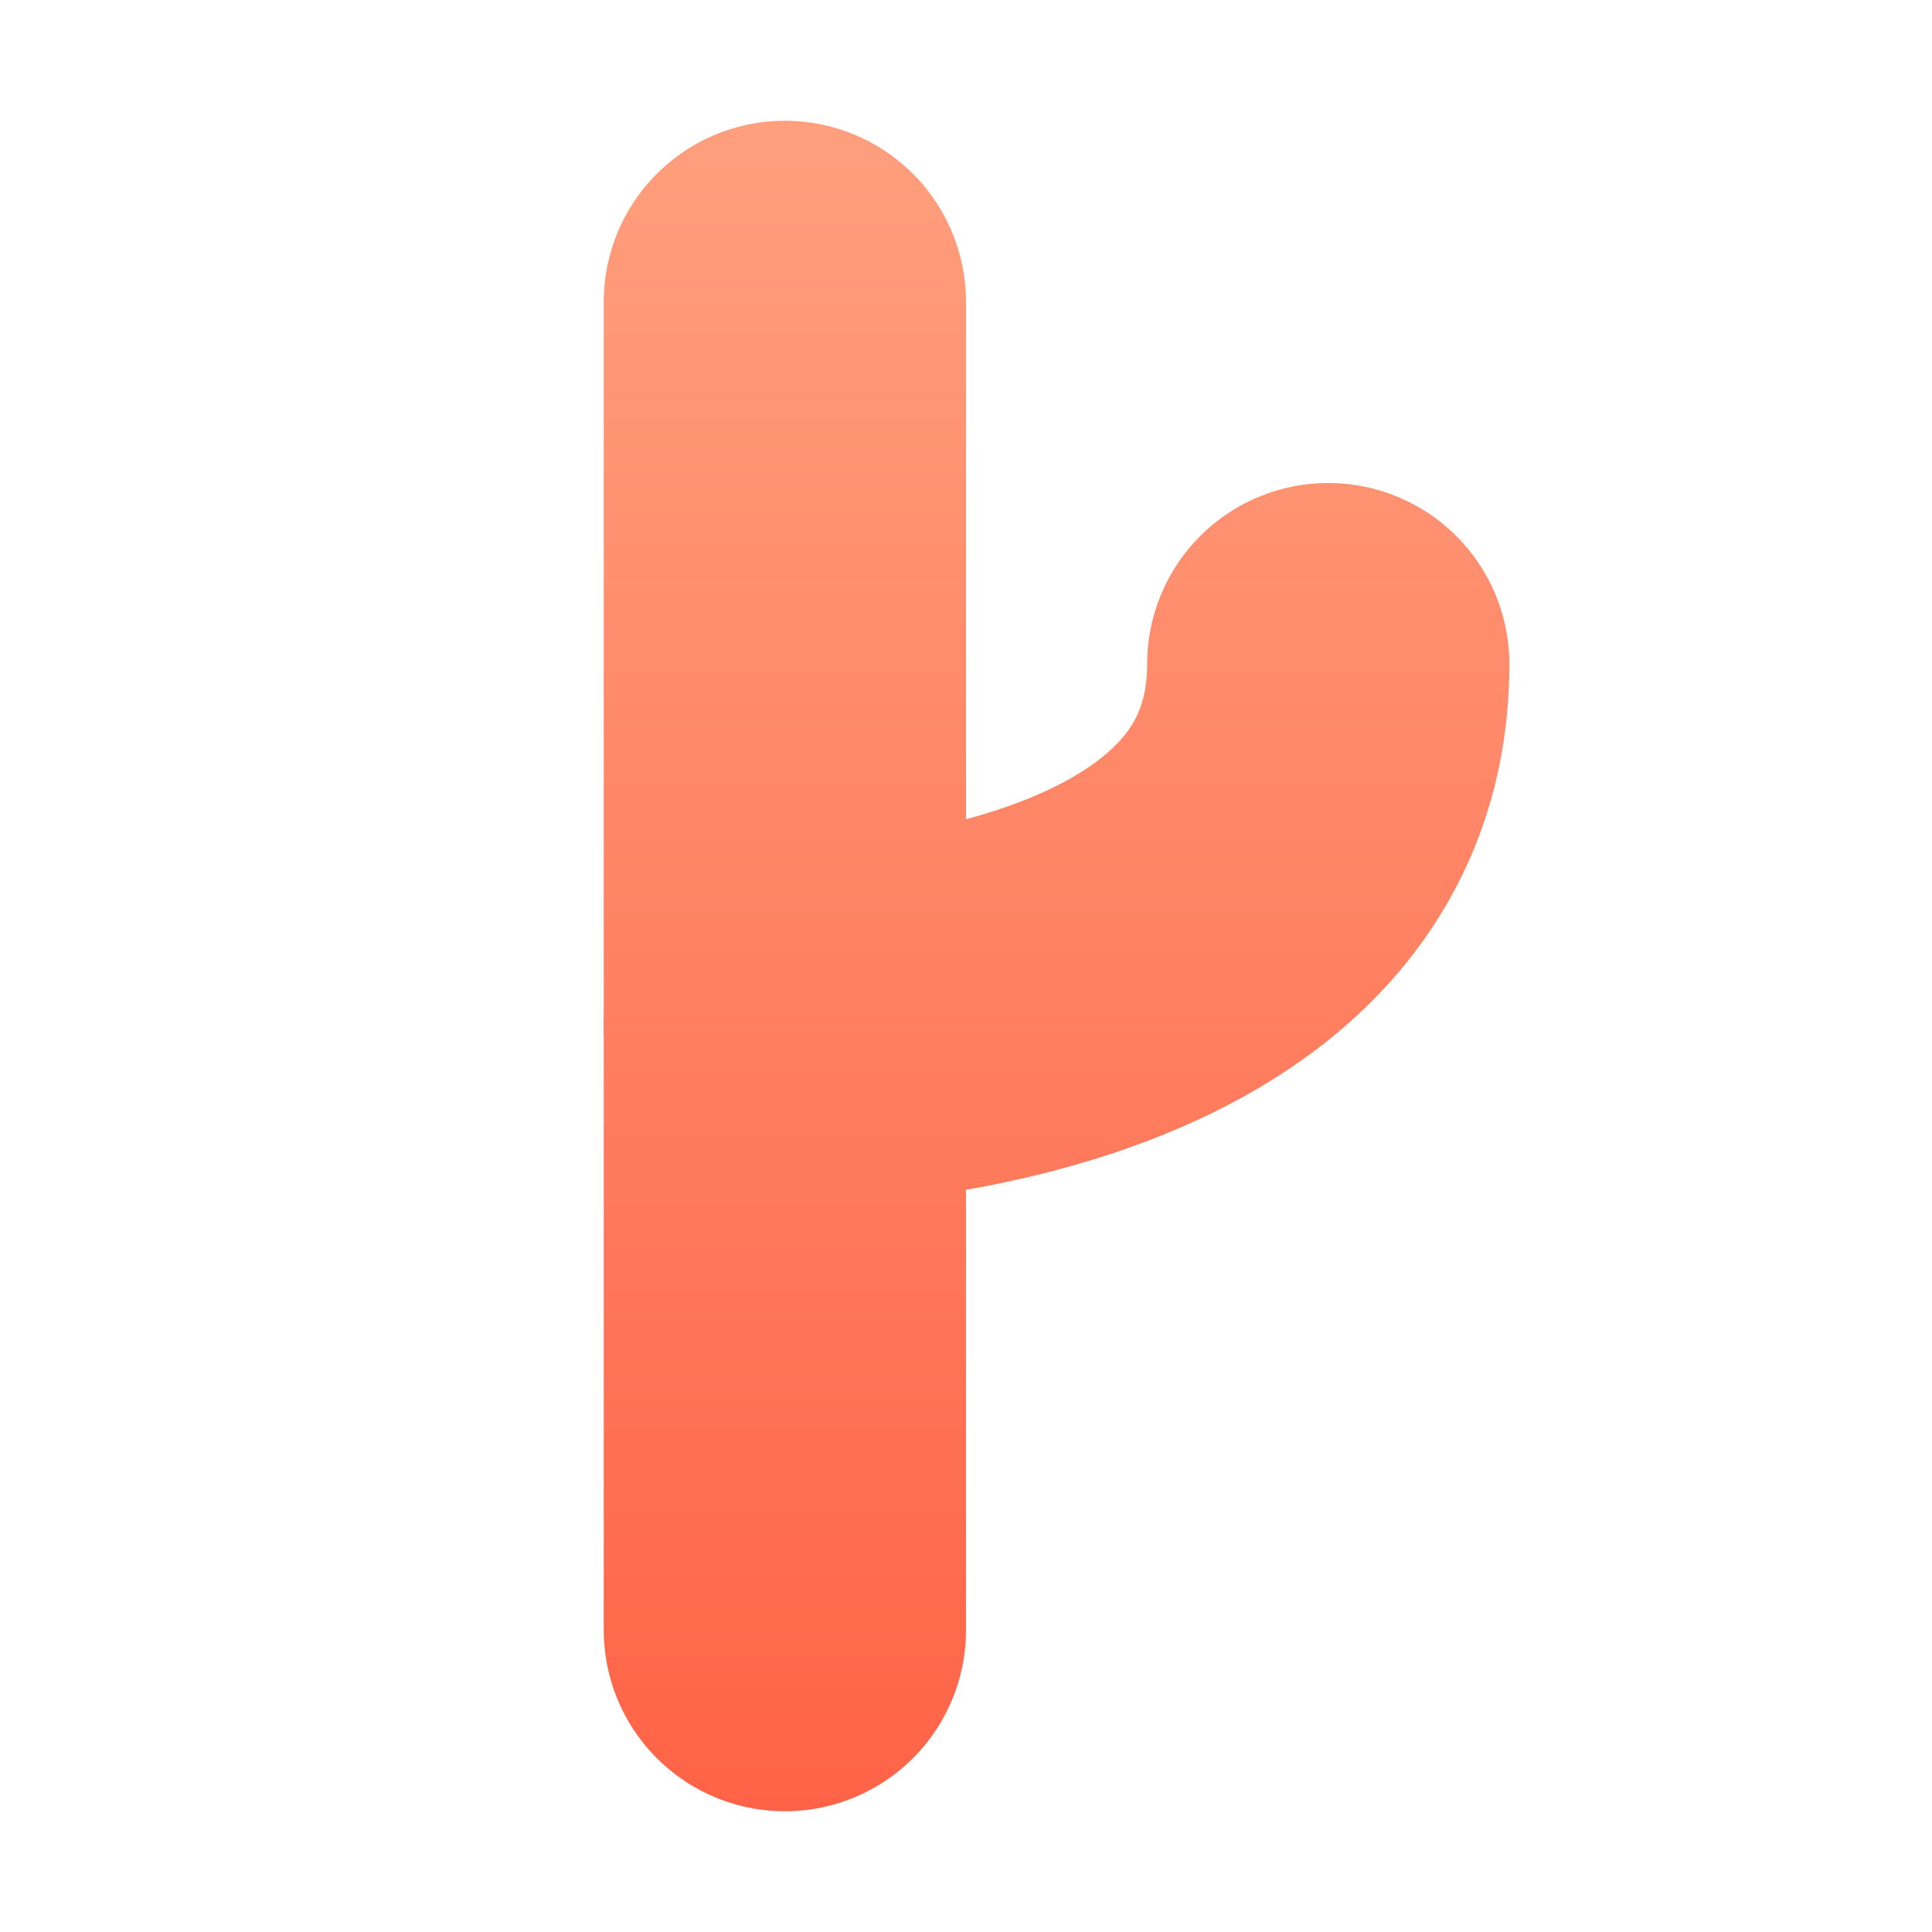
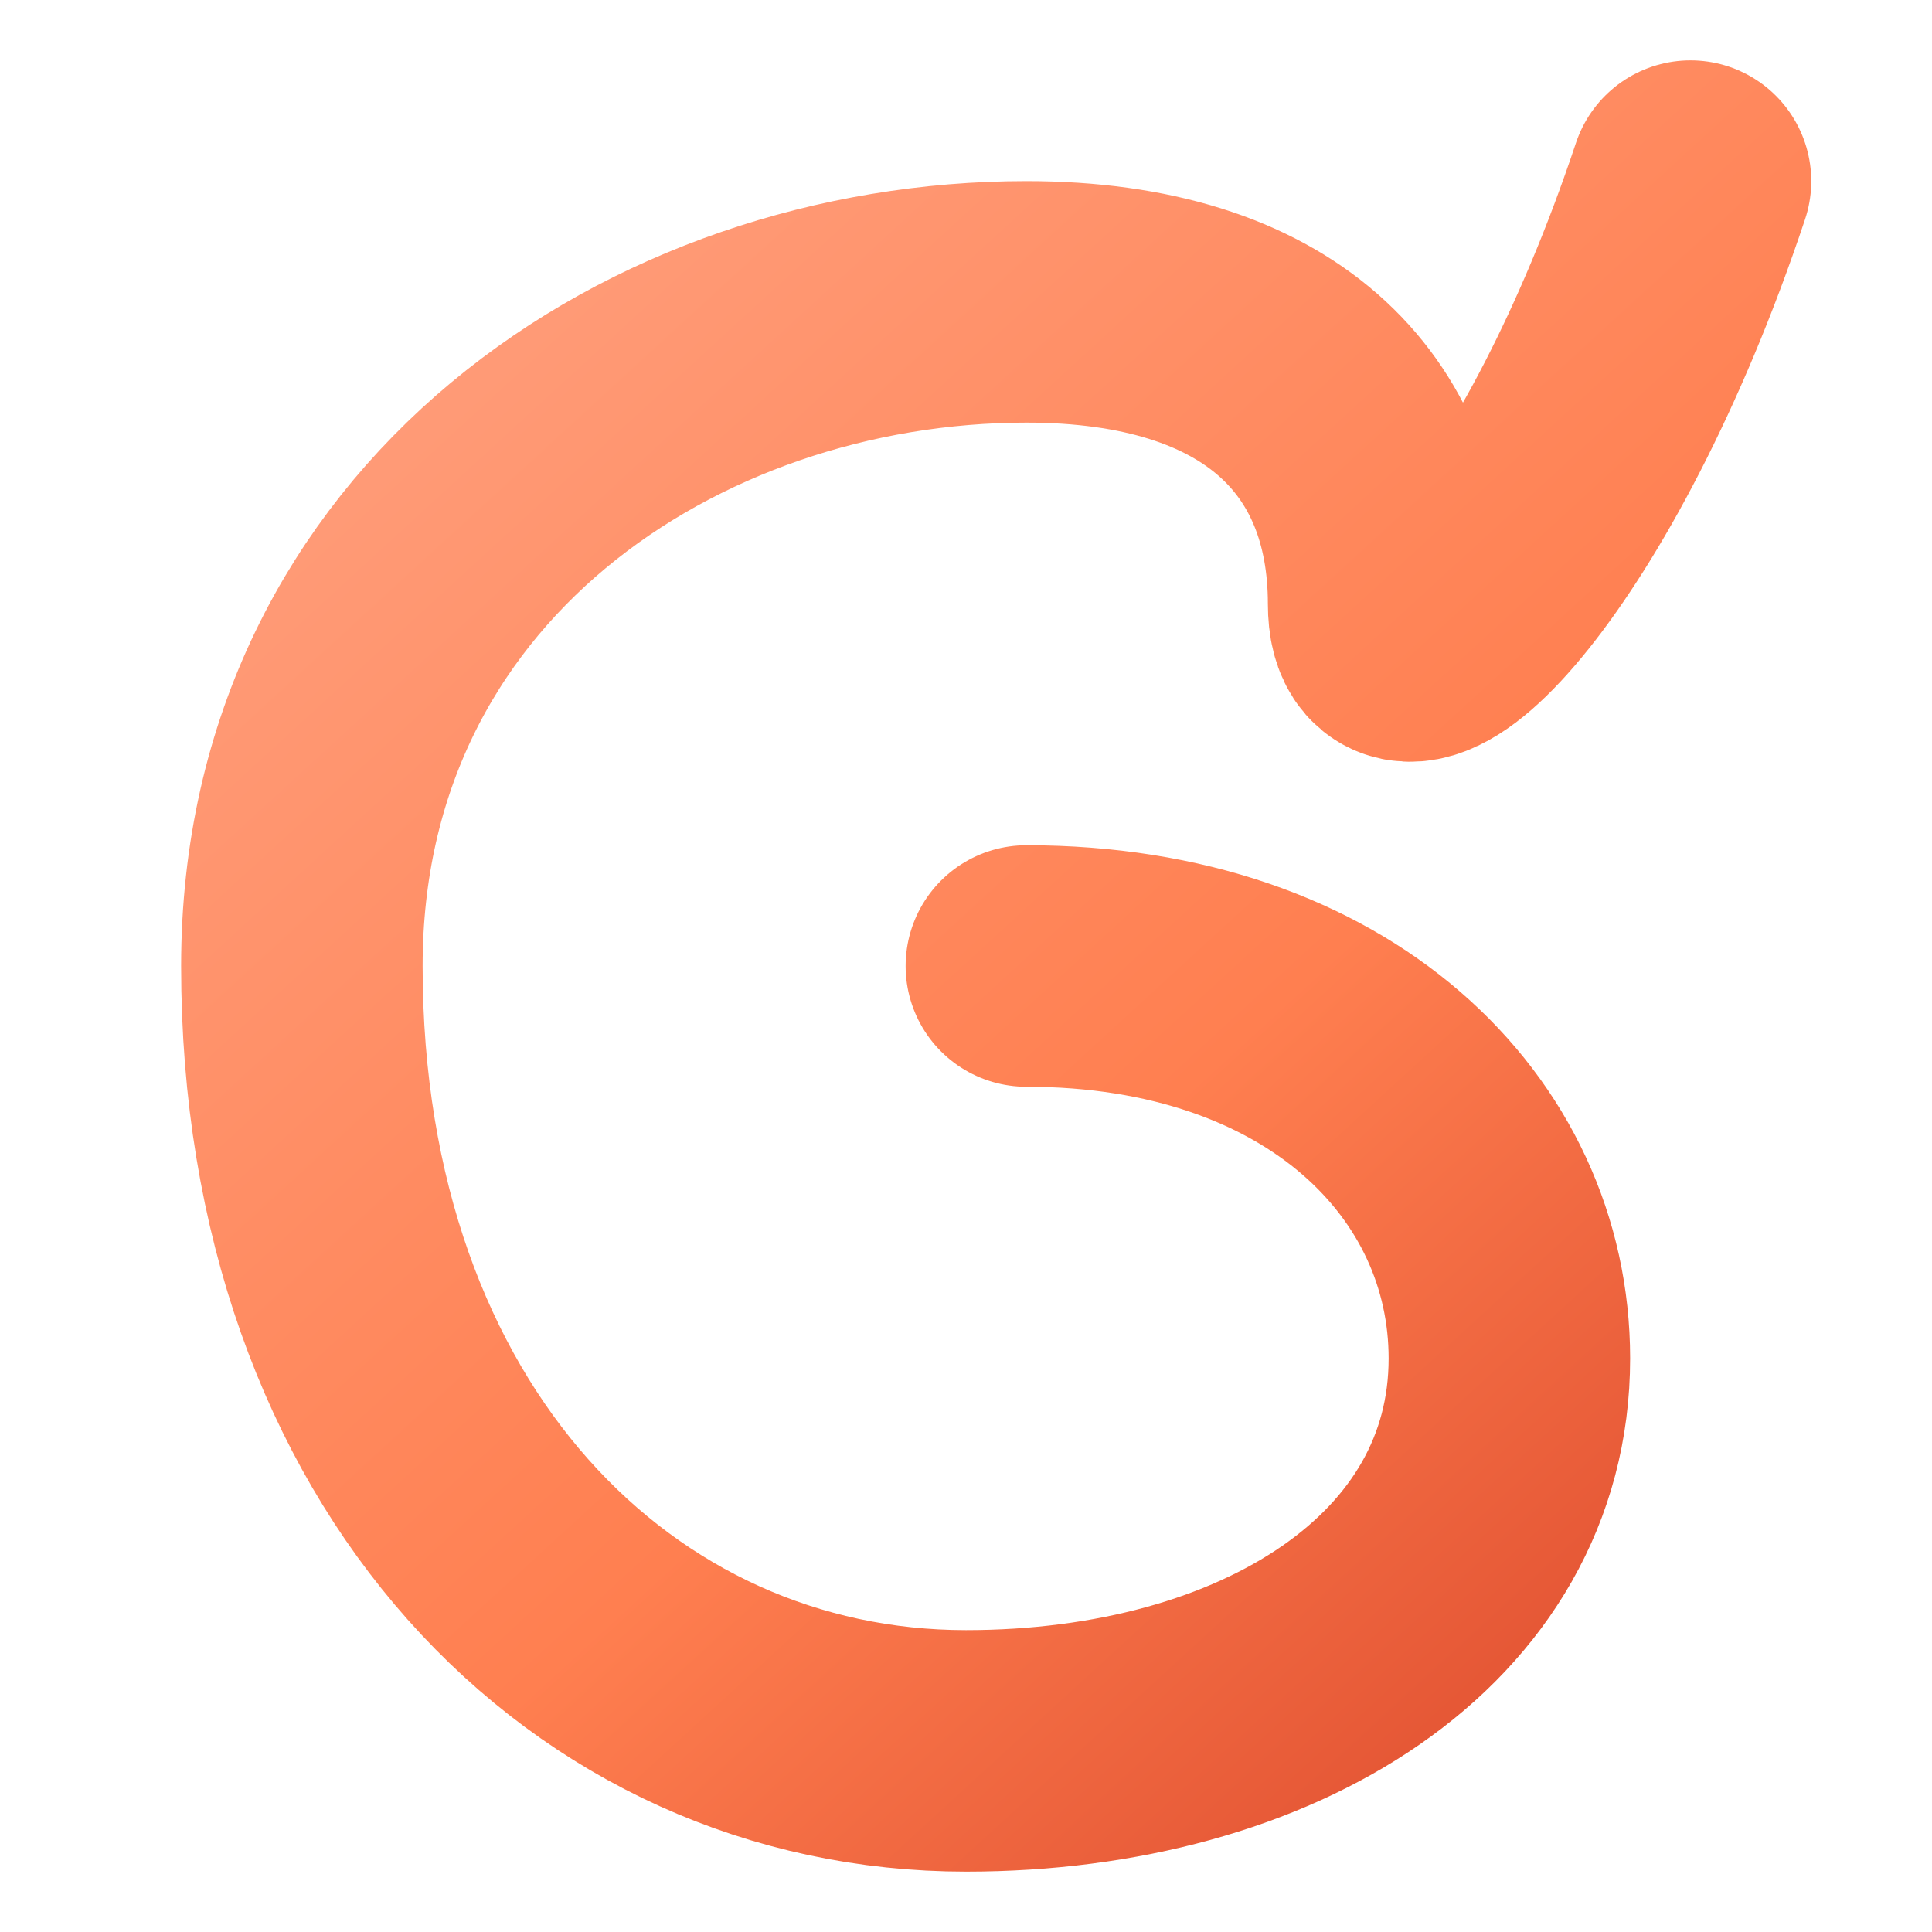
<svg xmlns="http://www.w3.org/2000/svg" width="32" height="32" viewBox="0 0 32 32" fill="none">
  <defs>
-     <linearGradient id="coral-smooth" x1="16" y1="2" x2="16" y2="30" gradientUnits="userSpaceOnUse">
+     <linearGradient id="coral-continuous" x1="6" y1="4" x2="28" y2="28" gradientUnits="userSpaceOnUse">
      <stop stop-color="#FF9F7D" />
-       <stop offset="1" stop-color="#FF6347" />
+       <stop offset="0.6" stop-color="#FF7F50" />
+       <stop offset="1" stop-color="#E04F30" />
    </linearGradient>
  </defs>
-   <g stroke="url(#coral-smooth)" stroke-width="6" stroke-linecap="round" stroke-linejoin="round">
-     <path d="M13 27V5" />
-     <path d="M13 17C13 17 22 17 22 11" />
-   </g>
+   <path d="M17 16C22 16 25 19 25 22.5C25 26.5 21 29 16 29C10 29 5 24 5 16C5 9 11 5 17 5C21 5 23 7 23 10C23 12 26 9 28 3" stroke="url(#coral-continuous)" stroke-width="4" stroke-linecap="round" stroke-linejoin="round" />
</svg>
